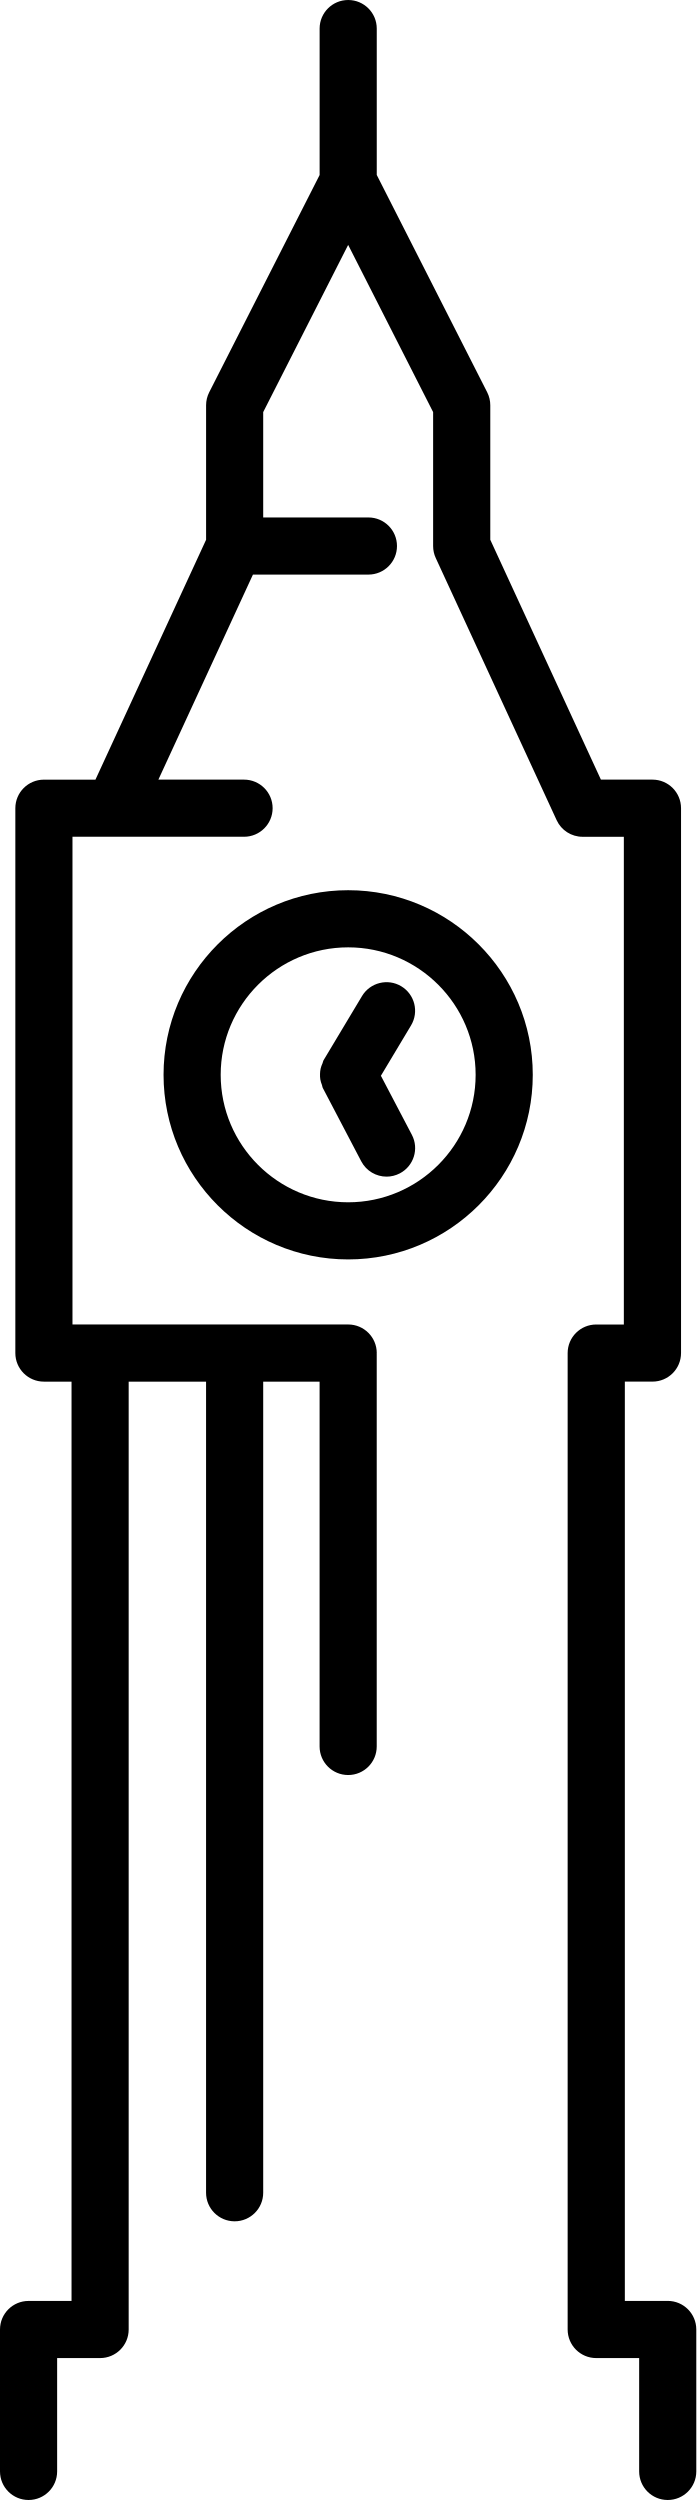
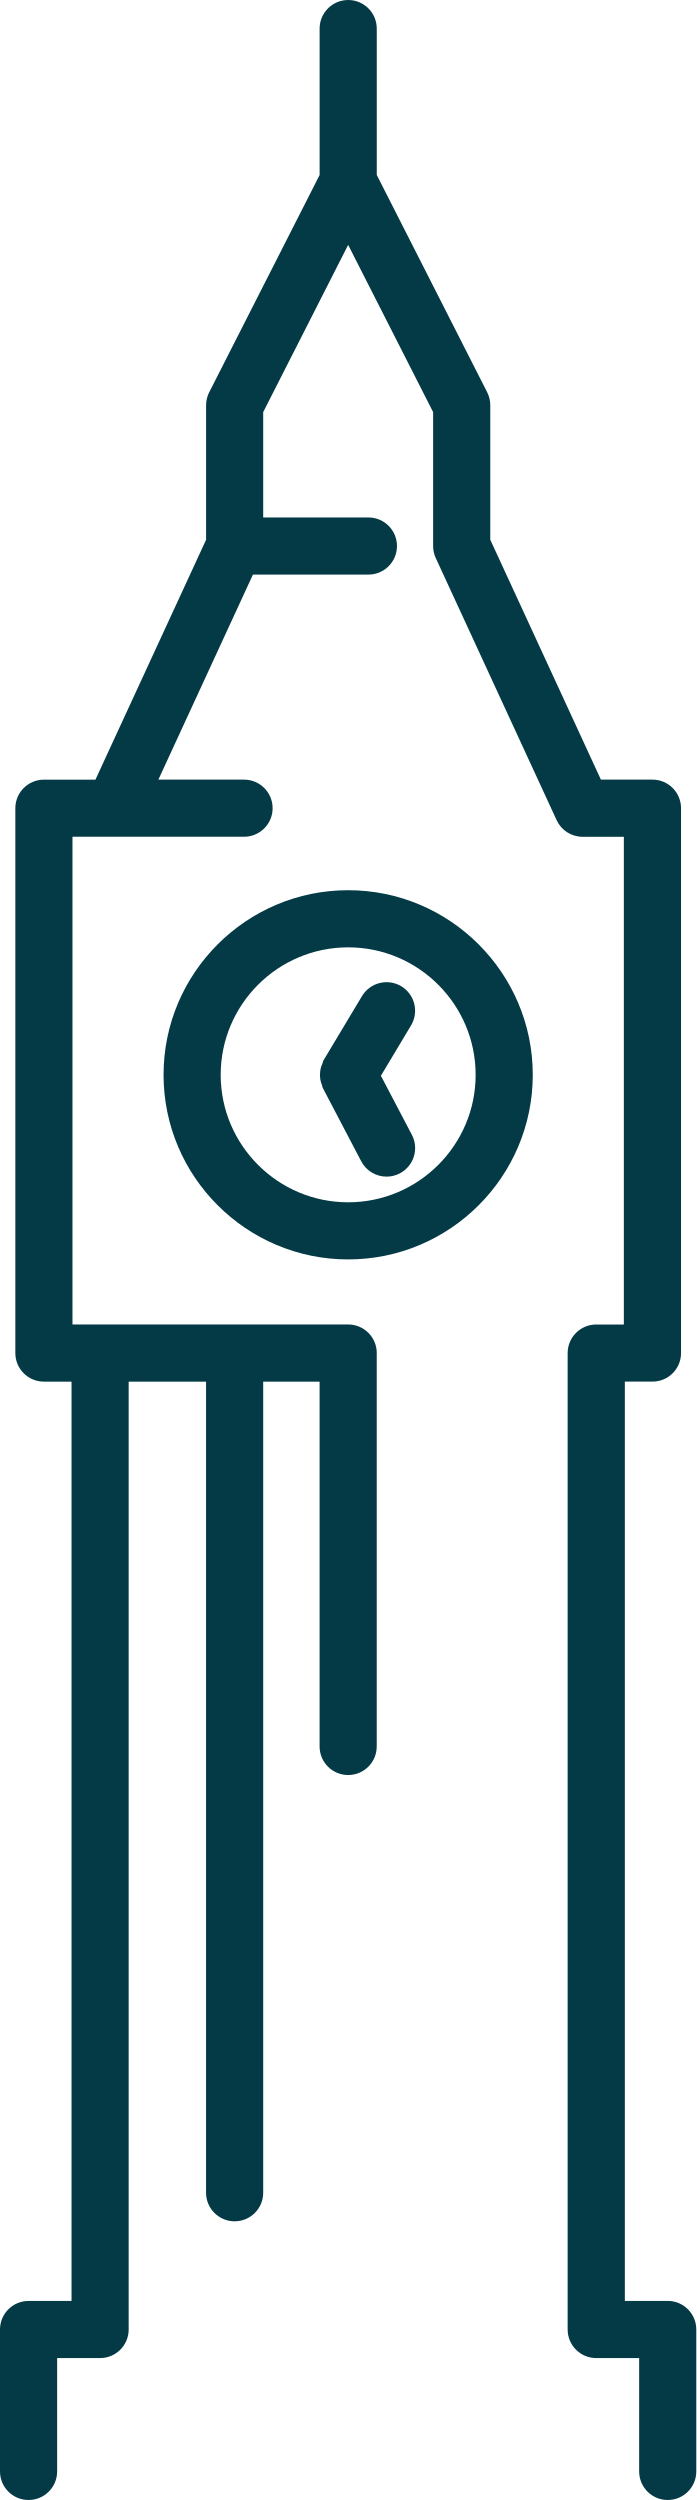
- <svg xmlns="http://www.w3.org/2000/svg" version="1.1" x="0px" y="0px" viewBox="0 0 24.373 87.51" enable-background="new 0 0 100 100" xml:space="preserve" id="svg8" width="24.373" height="87.51">
-   <defs id="defs12" />
-   <path d="m 24.373,81.542 v 4.968 c 0,0.553 -0.447,1 -1,1 -0.553,0 -1,-0.447 -1,-1 V 82.542 H 20.87 c -0.553,0 -1,-0.447 -1,-1 V 47.363 c 0,-0.552 0.447,-1 1,-1 h 0.967 V 29.291 h -1.444 c -0.391,0 -0.745,-0.227 -0.908,-0.581 L 15.253,19.533 C 15.192,19.402 15.161,19.259 15.161,19.114 V 14.425 L 12.187,8.572 9.213,14.425 v 3.688 h 3.683 c 0.553,0 1,0.448 1,1 0,0.552 -0.447,1 -1,1 H 8.854 l -3.31,7.177 h 2.999 c 0.552,0 1,0.448 1,1 0,0.552 -0.448,1 -1,1 H 3.981 3.86 2.537 v 17.072 h 0.967 8.684 c 0.552,0 1,0.448 1,1 0,0.005 -0.003,0.009 -0.003,0.015 0,0.003 0.002,0.006 0.002,0.01 v 13.746 c 0,0.553 -0.447,1 -1,1 -0.553,0 -1,-0.447 -1,-1 V 48.363 H 9.213 v 28.392 c 0,0.553 -0.448,1 -1,1 -0.552,0 -1,-0.447 -1,-1 V 48.363 H 4.504 v 33.179 c 0,0.553 -0.448,1 -1,1 H 2 v 3.968 c 0,0.553 -0.448,1 -1,1 -0.552,0 -1,-0.447 -1,-1 v -4.968 c 0,-0.553 0.448,-1 1,-1 H 2.504 V 48.363 H 1.537 c -0.552,0 -1,-0.447 -1,-1 V 28.291 c 0,-0.552 0.448,-1 1,-1 h 1.804 l 3.873,-8.397 v -4.708 c 0,-0.157 0.037,-0.312 0.108,-0.453 L 11.188,6.126 V 1 c 0,-0.552 0.448,-1 1,-1 0.552,0 1,0.448 1,1 v 5.124 l 3.866,7.608 c 0.071,0.141 0.108,0.296 0.108,0.453 v 4.709 l 3.872,8.396 h 1.805 c 0.553,0 1,0.448 1,1 v 19.072 c 0,0.553 -0.447,1 -1,1 h -0.967 v 32.179 h 1.503 c 0.551,0.001 0.998,0.448 0.998,1.001 z M 18.649,37.623 c 0,3.563 -2.899,6.462 -6.462,6.462 -3.563,0 -6.462,-2.899 -6.462,-6.462 0,-3.563 2.899,-6.462 6.462,-6.462 3.562,0 6.462,2.899 6.462,6.462 z m -2,0 c 0,-2.46 -2.002,-4.462 -4.462,-4.462 -2.46,0 -4.462,2.002 -4.462,4.462 0,2.46 2.002,4.462 4.462,4.462 2.46,0 4.462,-2.001 4.462,-4.462 z m -3.316,0.033 1.055,-1.762 c 0.284,-0.474 0.13,-1.088 -0.344,-1.372 -0.472,-0.283 -1.088,-0.129 -1.372,0.344 l -1.344,2.243 c -0.021,0.034 -0.022,0.073 -0.038,0.108 -0.028,0.063 -0.052,0.123 -0.067,0.19 -0.014,0.063 -0.019,0.124 -0.021,0.188 -0.002,0.063 0,0.124 0.01,0.187 0.011,0.068 0.032,0.131 0.057,0.195 0.014,0.036 0.013,0.074 0.032,0.109 l 1.344,2.565 c 0.179,0.341 0.526,0.536 0.887,0.536 0.156,0 0.315,-0.037 0.463,-0.114 0.489,-0.256 0.679,-0.861 0.422,-1.35 z" id="path2" />
+ <svg xmlns="http://www.w3.org/2000/svg" viewBox="0 0 24.373 87.51" width="24.373" height="87.51" fill="#033a46">
+   <path d="m 24.373,81.542 v 4.968 c 0,0.553 -0.447,1 -1,1 -0.553,0 -1,-0.447 -1,-1 V 82.542 H 20.87 c -0.553,0 -1,-0.447 -1,-1 V 47.363 c 0,-0.552 0.447,-1 1,-1 h 0.967 V 29.291 h -1.444 c -0.391,0 -0.745,-0.227 -0.908,-0.581 L 15.253,19.533 C 15.192,19.402 15.161,19.259 15.161,19.114 V 14.425 L 12.187,8.572 9.213,14.425 v 3.688 h 3.683 c 0.553,0 1,0.448 1,1 0,0.552 -0.447,1 -1,1 H 8.854 l -3.31,7.177 h 2.999 c 0.552,0 1,0.448 1,1 0,0.552 -0.448,1 -1,1 H 3.981 3.86 2.537 v 17.072 h 0.967 8.684 c 0.552,0 1,0.448 1,1 0,0.005 -0.003,0.009 -0.003,0.015 0,0.003 0.002,0.006 0.002,0.01 v 13.746 c 0,0.553 -0.447,1 -1,1 -0.553,0 -1,-0.447 -1,-1 V 48.363 H 9.213 v 28.392 c 0,0.553 -0.448,1 -1,1 -0.552,0 -1,-0.447 -1,-1 V 48.363 H 4.504 v 33.179 c 0,0.553 -0.448,1 -1,1 H 2 v 3.968 c 0,0.553 -0.448,1 -1,1 -0.552,0 -1,-0.447 -1,-1 v -4.968 c 0,-0.553 0.448,-1 1,-1 H 2.504 V 48.363 H 1.537 c -0.552,0 -1,-0.447 -1,-1 V 28.291 c 0,-0.552 0.448,-1 1,-1 h 1.804 l 3.873,-8.397 v -4.708 c 0,-0.157 0.037,-0.312 0.108,-0.453 L 11.188,6.126 V 1 c 0,-0.552 0.448,-1 1,-1 0.552,0 1,0.448 1,1 v 5.124 l 3.866,7.608 c 0.071,0.141 0.108,0.296 0.108,0.453 v 4.709 l 3.872,8.396 h 1.805 c 0.553,0 1,0.448 1,1 v 19.072 c 0,0.553 -0.447,1 -1,1 h -0.967 v 32.179 h 1.503 c 0.551,0.001 0.998,0.448 0.998,1.001 z M 18.649,37.623 c 0,3.563 -2.899,6.462 -6.462,6.462 -3.563,0 -6.462,-2.899 -6.462,-6.462 0,-3.563 2.899,-6.462 6.462,-6.462 3.562,0 6.462,2.899 6.462,6.462 z m -2,0 c 0,-2.46 -2.002,-4.462 -4.462,-4.462 -2.46,0 -4.462,2.002 -4.462,4.462 0,2.46 2.002,4.462 4.462,4.462 2.46,0 4.462,-2.001 4.462,-4.462 z m -3.316,0.033 1.055,-1.762 c 0.284,-0.474 0.13,-1.088 -0.344,-1.372 -0.472,-0.283 -1.088,-0.129 -1.372,0.344 l -1.344,2.243 c -0.021,0.034 -0.022,0.073 -0.038,0.108 -0.028,0.063 -0.052,0.123 -0.067,0.19 -0.014,0.063 -0.019,0.124 -0.021,0.188 -0.002,0.063 0,0.124 0.01,0.187 0.011,0.068 0.032,0.131 0.057,0.195 0.014,0.036 0.013,0.074 0.032,0.109 l 1.344,2.565 c 0.179,0.341 0.526,0.536 0.887,0.536 0.156,0 0.315,-0.037 0.463,-0.114 0.489,-0.256 0.679,-0.861 0.422,-1.35 z" />
</svg>
